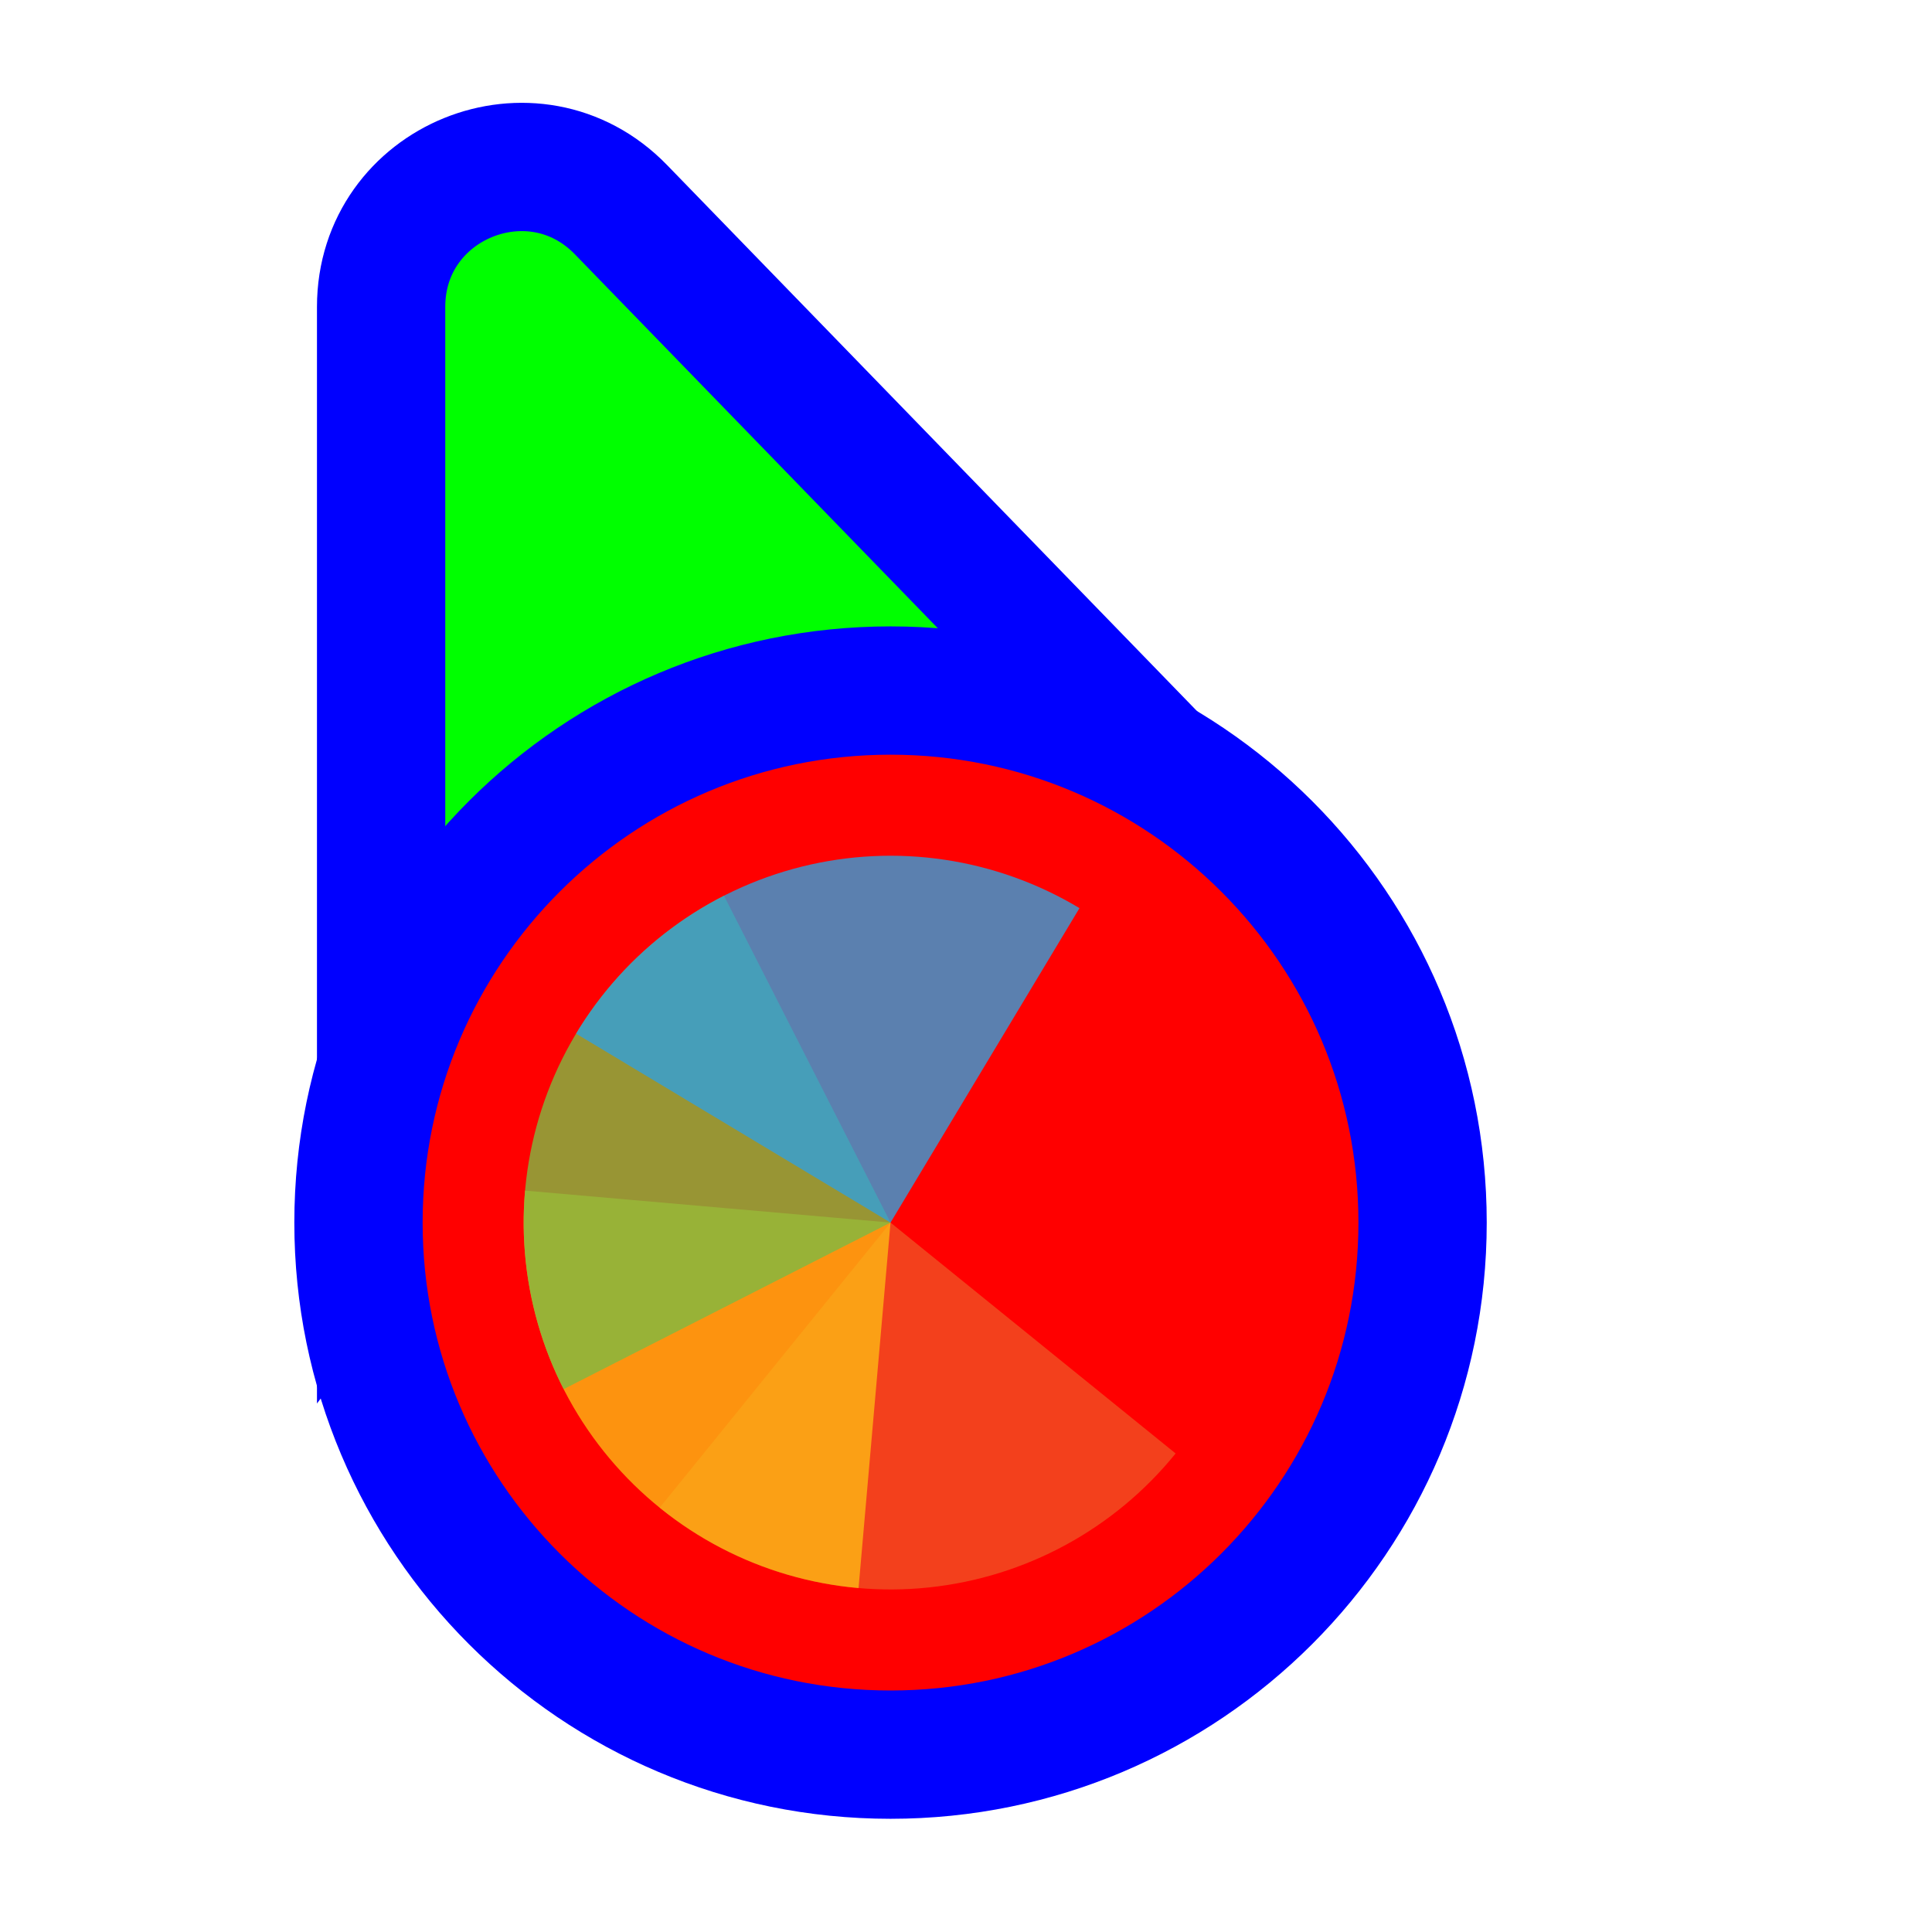
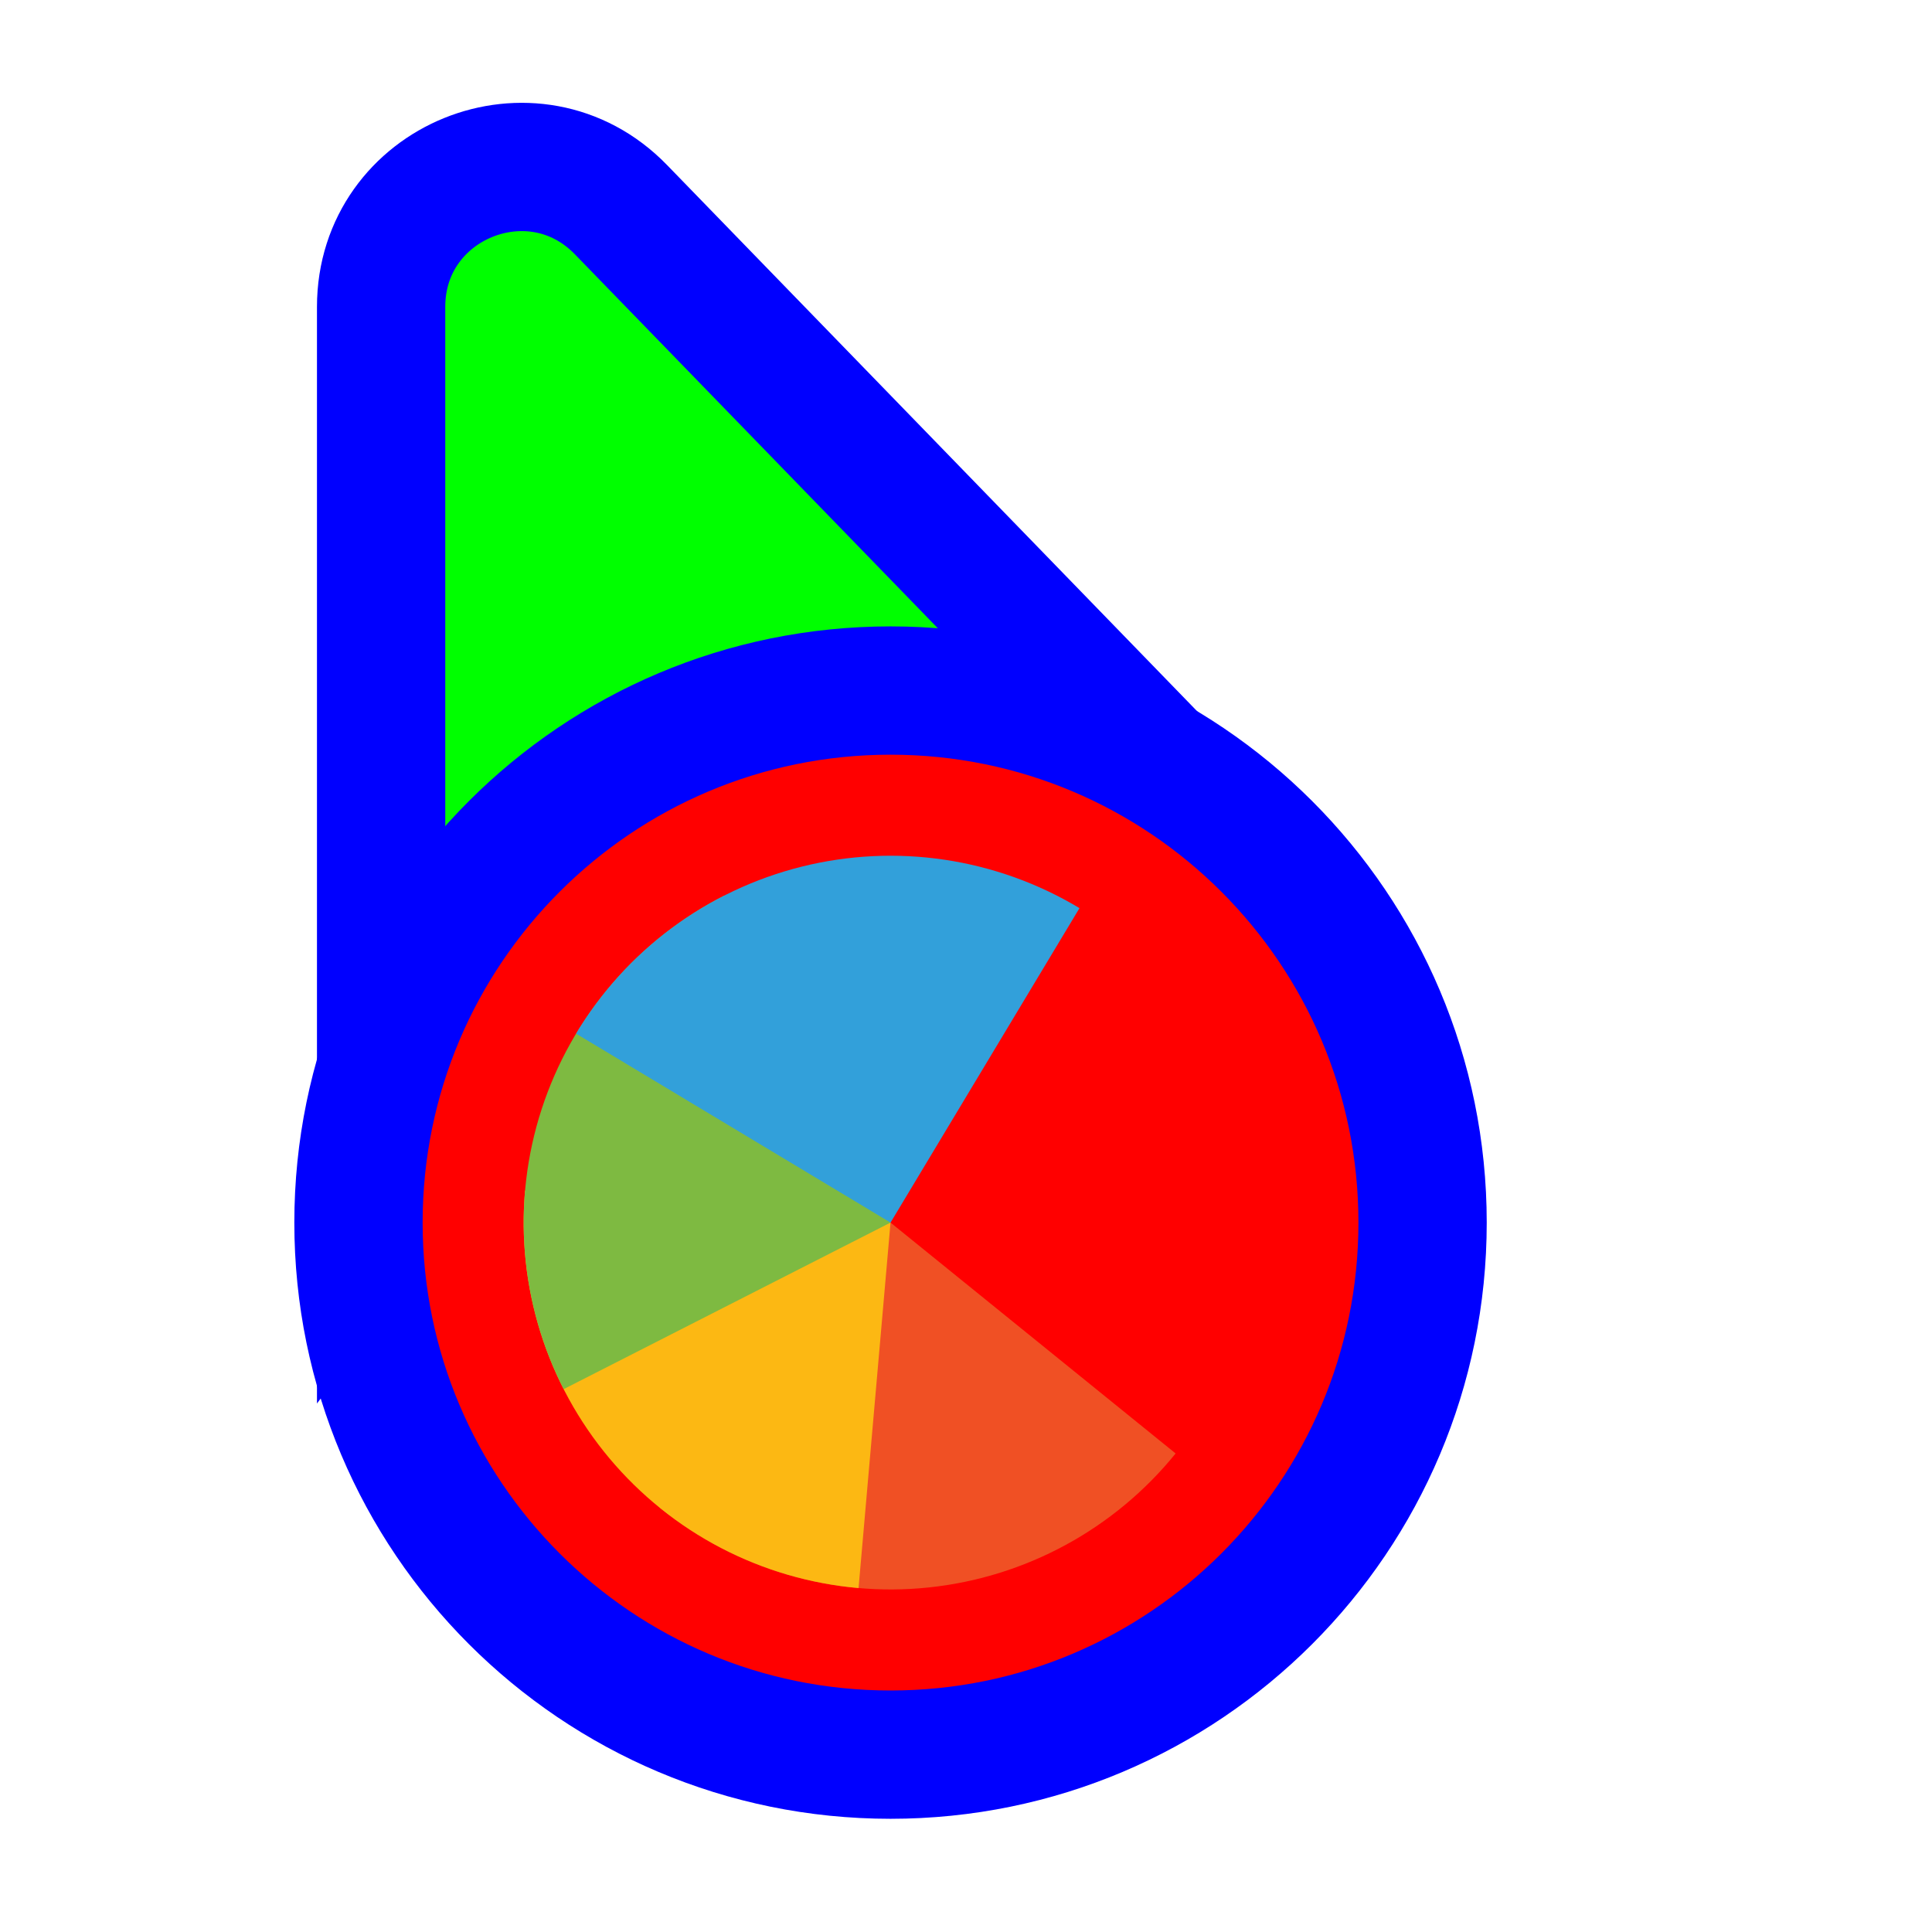
<svg xmlns="http://www.w3.org/2000/svg" width="256" height="256" viewBox="0 0 256 256" fill="none">
  <path d="M141.269 109.497L162.13 110.056L147.596 95.08L82.276 27.777C70.704 15.854 50.5 24.046 50.5 40.662L50.5 134.895L50.5 160.434L65.805 139.989L89.665 108.115L141.269 109.497Z" fill="#00FF00" stroke="#0000FF" stroke-width="17" />
  <circle cx="118" cy="162" r="70.5" fill="#FF0000" stroke="#0000FF" stroke-width="17" />
-   <path d="M155.778 192.592L118 162L87.408 199.778C97.427 207.891 110.259 211.692 123.081 210.345C135.903 208.997 147.664 202.611 155.778 192.592Z" fill="#F05024" fill-opacity="0.8" />
-   <path d="M69.574 157.763L118 162L113.763 210.426C107.404 209.87 101.216 208.066 95.554 205.119C89.891 202.171 84.865 198.137 80.762 193.247C76.658 188.356 73.558 182.706 71.639 176.618C69.719 170.529 69.017 164.123 69.574 157.763Z" fill="#FCB813" fill-opacity="0.8" />
-   <path d="M74.687 184.069L118 162L95.931 118.687C90.243 121.585 85.182 125.575 81.036 130.43C76.89 135.284 73.741 140.907 71.768 146.978C69.795 153.05 69.038 159.45 69.539 165.814C70.04 172.178 71.789 178.381 74.687 184.069Z" fill="#7EBA41" fill-opacity="0.8" />
-   <path d="M143.037 120.332L118 162L76.332 136.964C79.62 131.492 83.953 126.721 89.085 122.924C94.217 119.127 100.046 116.377 106.24 114.833C112.434 113.289 118.872 112.979 125.185 113.923C131.499 114.867 137.565 117.044 143.037 120.332Z" fill="#32A0DA" fill-opacity="0.8" />
+   <path d="M155.778 192.592L118 162L87.408 199.778C97.427 207.891 110.259 211.692 123.081 210.345C135.903 208.997 147.664 202.611 155.778 192.592Z" fill="#F05024" fill-opacity="1" />
+   <path d="M69.574 157.763L118 162L113.763 210.426C107.404 209.87 101.216 208.066 95.554 205.119C89.891 202.171 84.865 198.137 80.762 193.247C76.658 188.356 73.558 182.706 71.639 176.618C69.719 170.529 69.017 164.123 69.574 157.763Z" fill="#FCB813" fill-opacity="1" />
+   <path d="M74.687 184.069L118 162L95.931 118.687C90.243 121.585 85.182 125.575 81.036 130.43C76.89 135.284 73.741 140.907 71.768 146.978C69.795 153.05 69.038 159.45 69.539 165.814C70.04 172.178 71.789 178.381 74.687 184.069Z" fill="#7EBA41" fill-opacity="1" />
+   <path d="M143.037 120.332L118 162L76.332 136.964C79.62 131.492 83.953 126.721 89.085 122.924C94.217 119.127 100.046 116.377 106.24 114.833C112.434 113.289 118.872 112.979 125.185 113.923C131.499 114.867 137.565 117.044 143.037 120.332Z" fill="#32A0DA" fill-opacity="1" />
</svg>
